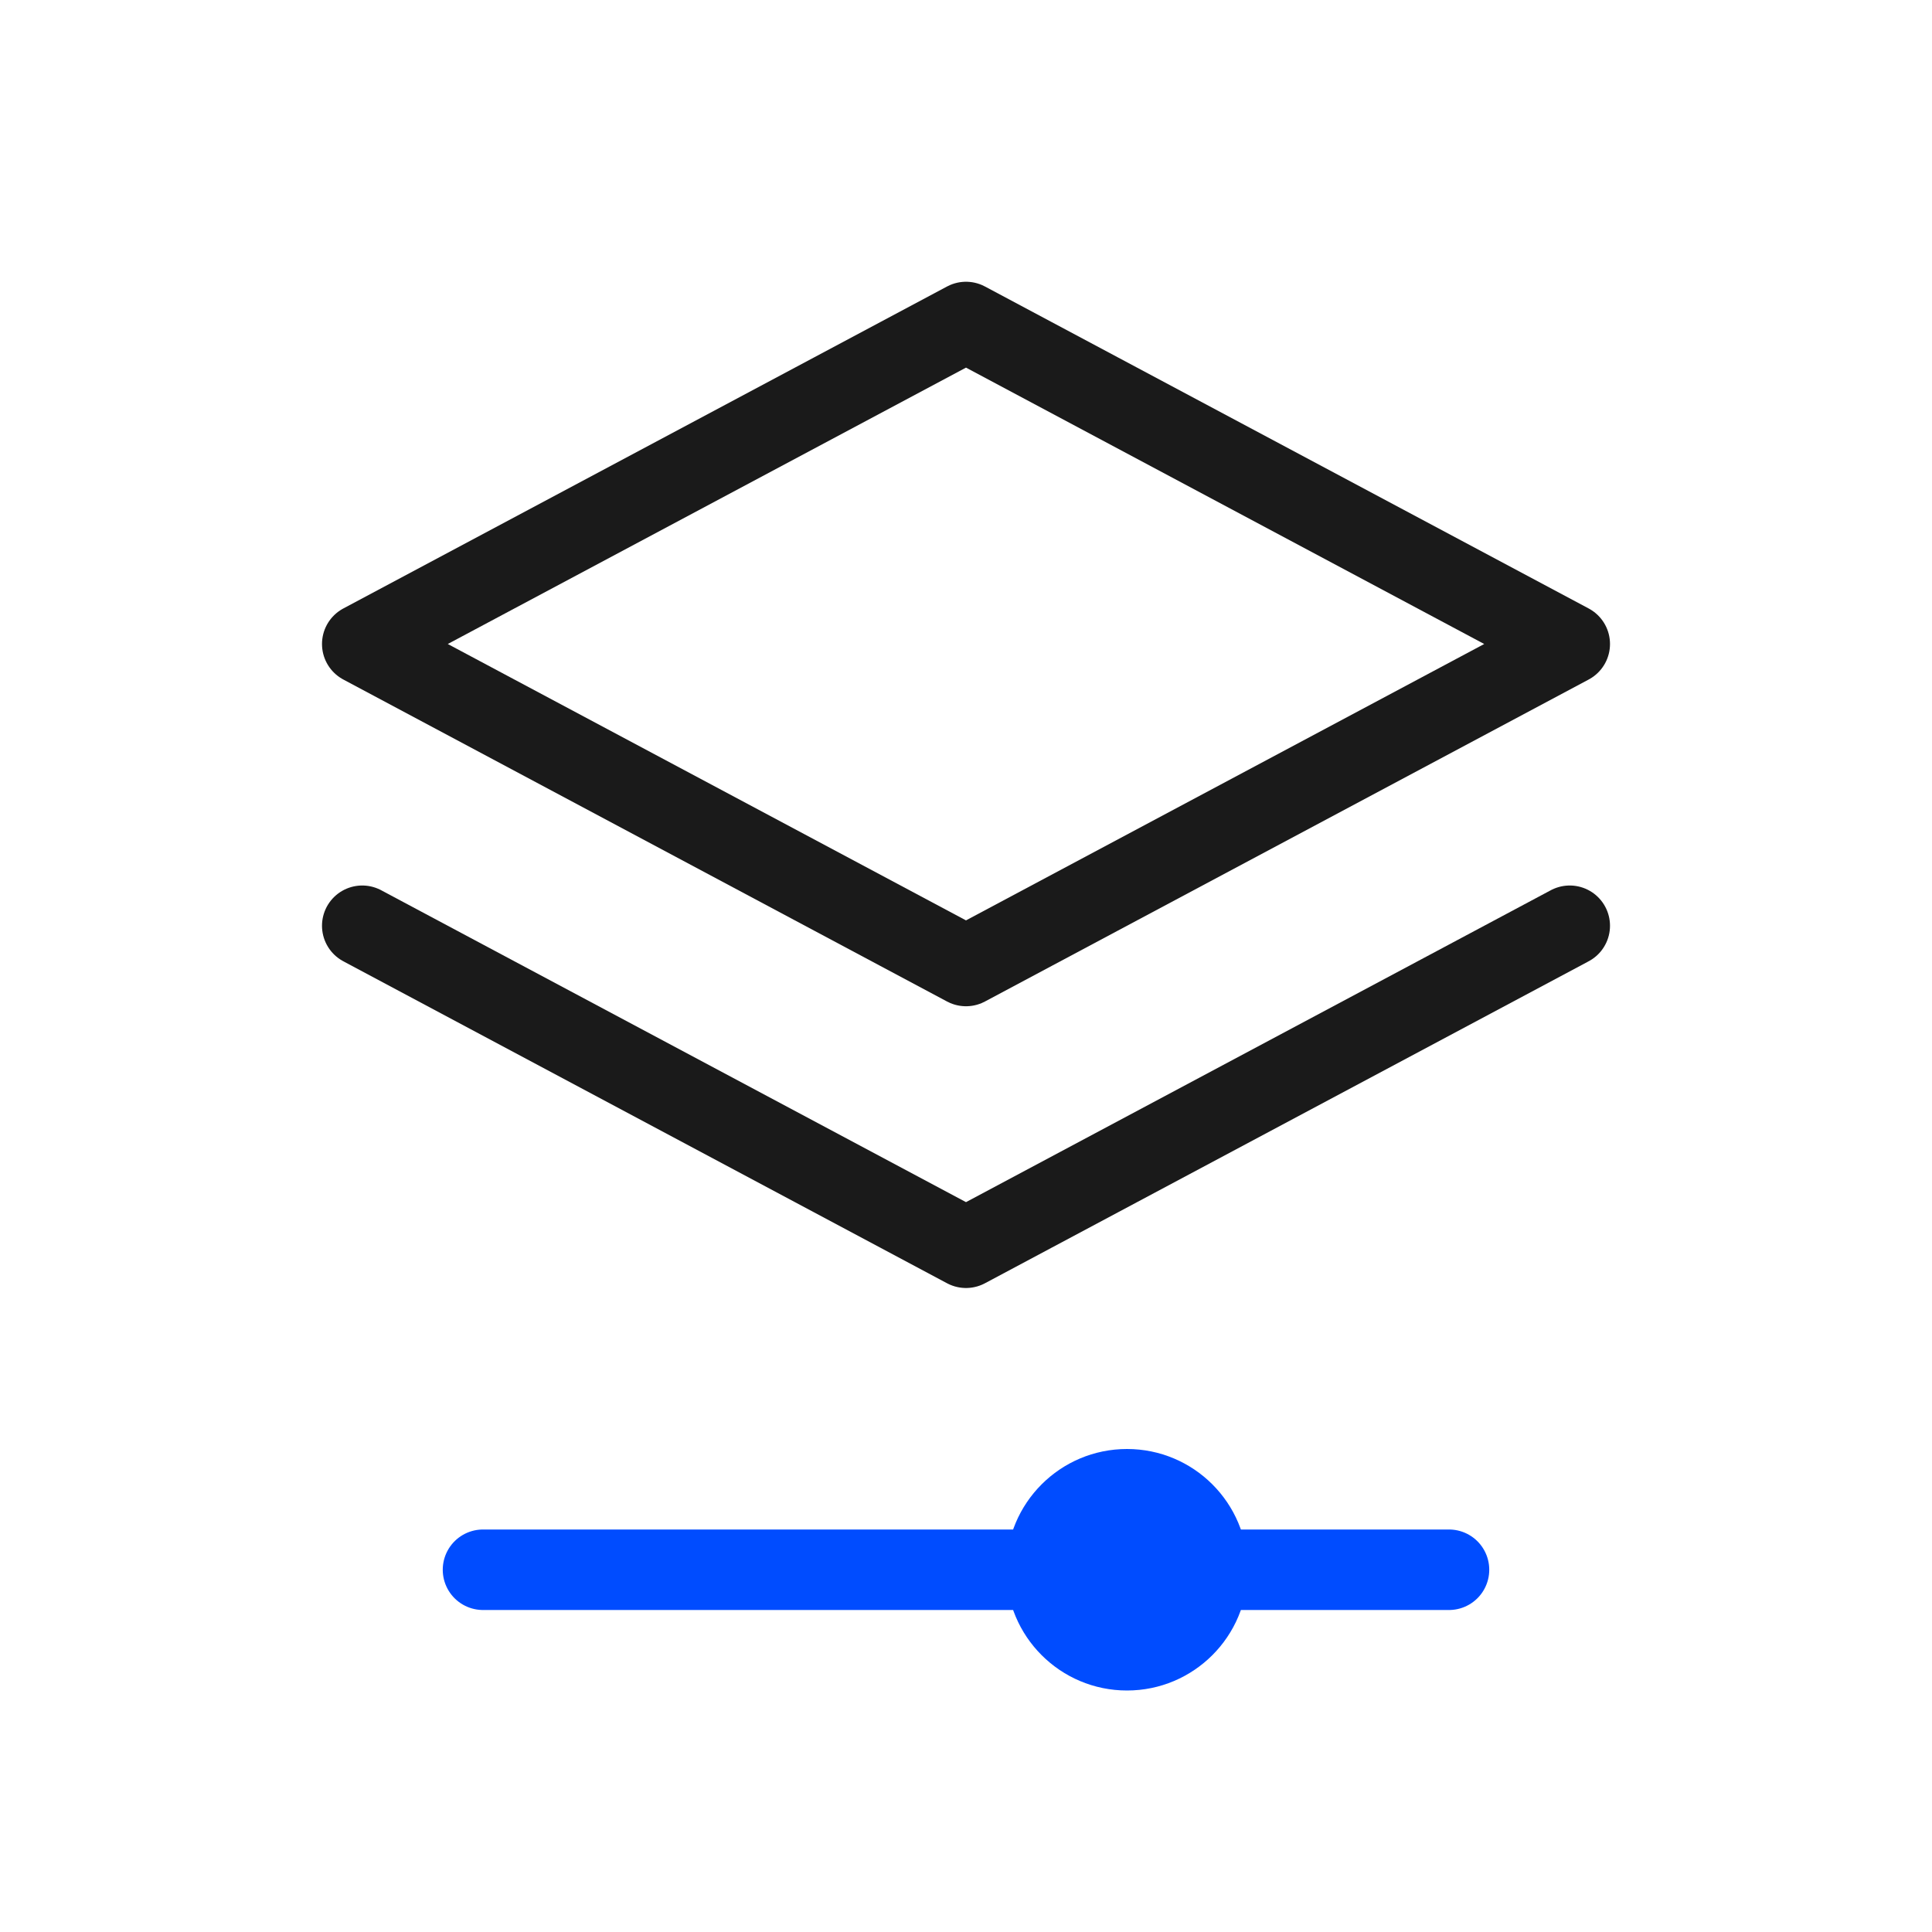
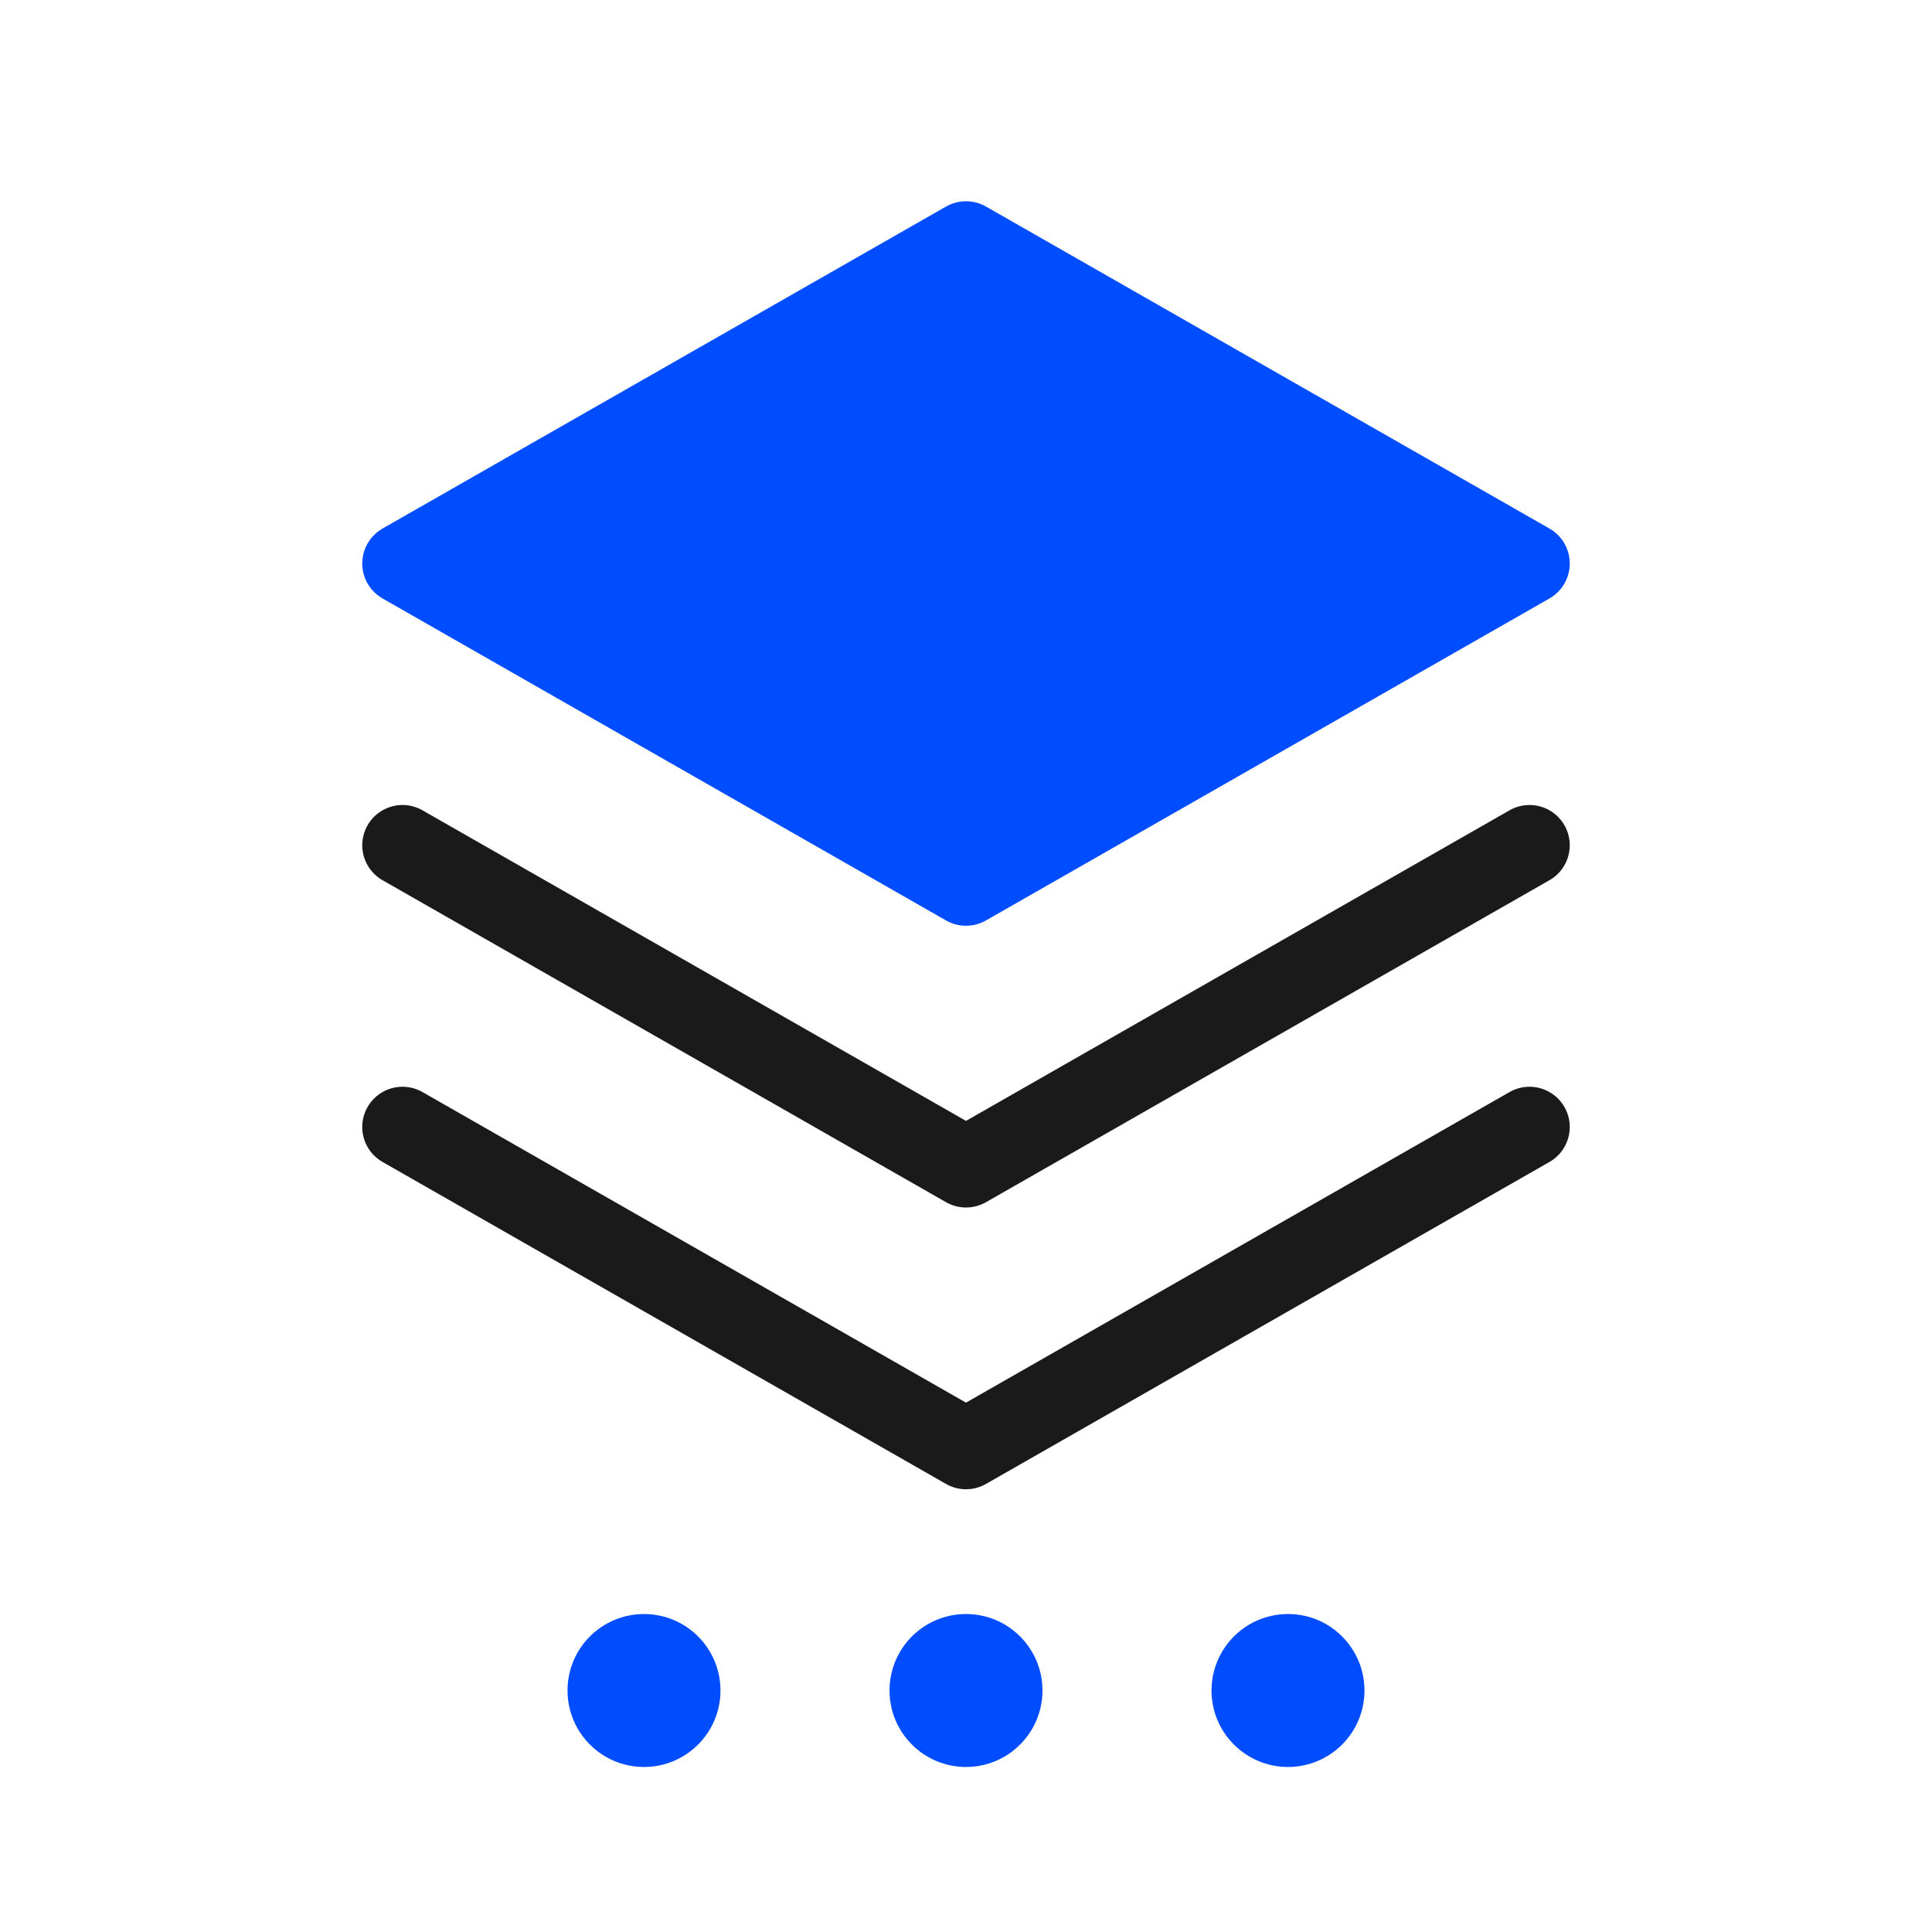
<svg xmlns="http://www.w3.org/2000/svg" viewBox="0 0 48 48" fill="none" stroke="#1A1A1A" stroke-width="2" stroke-linecap="round" stroke-linejoin="round">
-   <path d="M24 8 L39 16 L24 24 L9 16 Z" />
-   <path d="M9 23 L24 31 L39 23" />
-   <path stroke="#004CFF" d="M12 39 H36" />
-   <circle cx="28" cy="39" r="3" fill="#004CFF" stroke="none" />
+   <path fill="#004CFF" stroke="#004CFF" d="M24 6 L38 14 L24 22 L10 14 Z" />
+   <path d="M10 21 L24 29 L38 21" />
+   <path d="M10 28 L24 36 L38 28" />
+   <circle cx="16" cy="42" r="1.9" fill="#004CFF" stroke="none" />
+   <circle cx="24" cy="42" r="1.9" fill="#004CFF" stroke="none" />
+   <circle cx="32" cy="42" r="1.9" fill="#004CFF" stroke="none" />
</svg>
